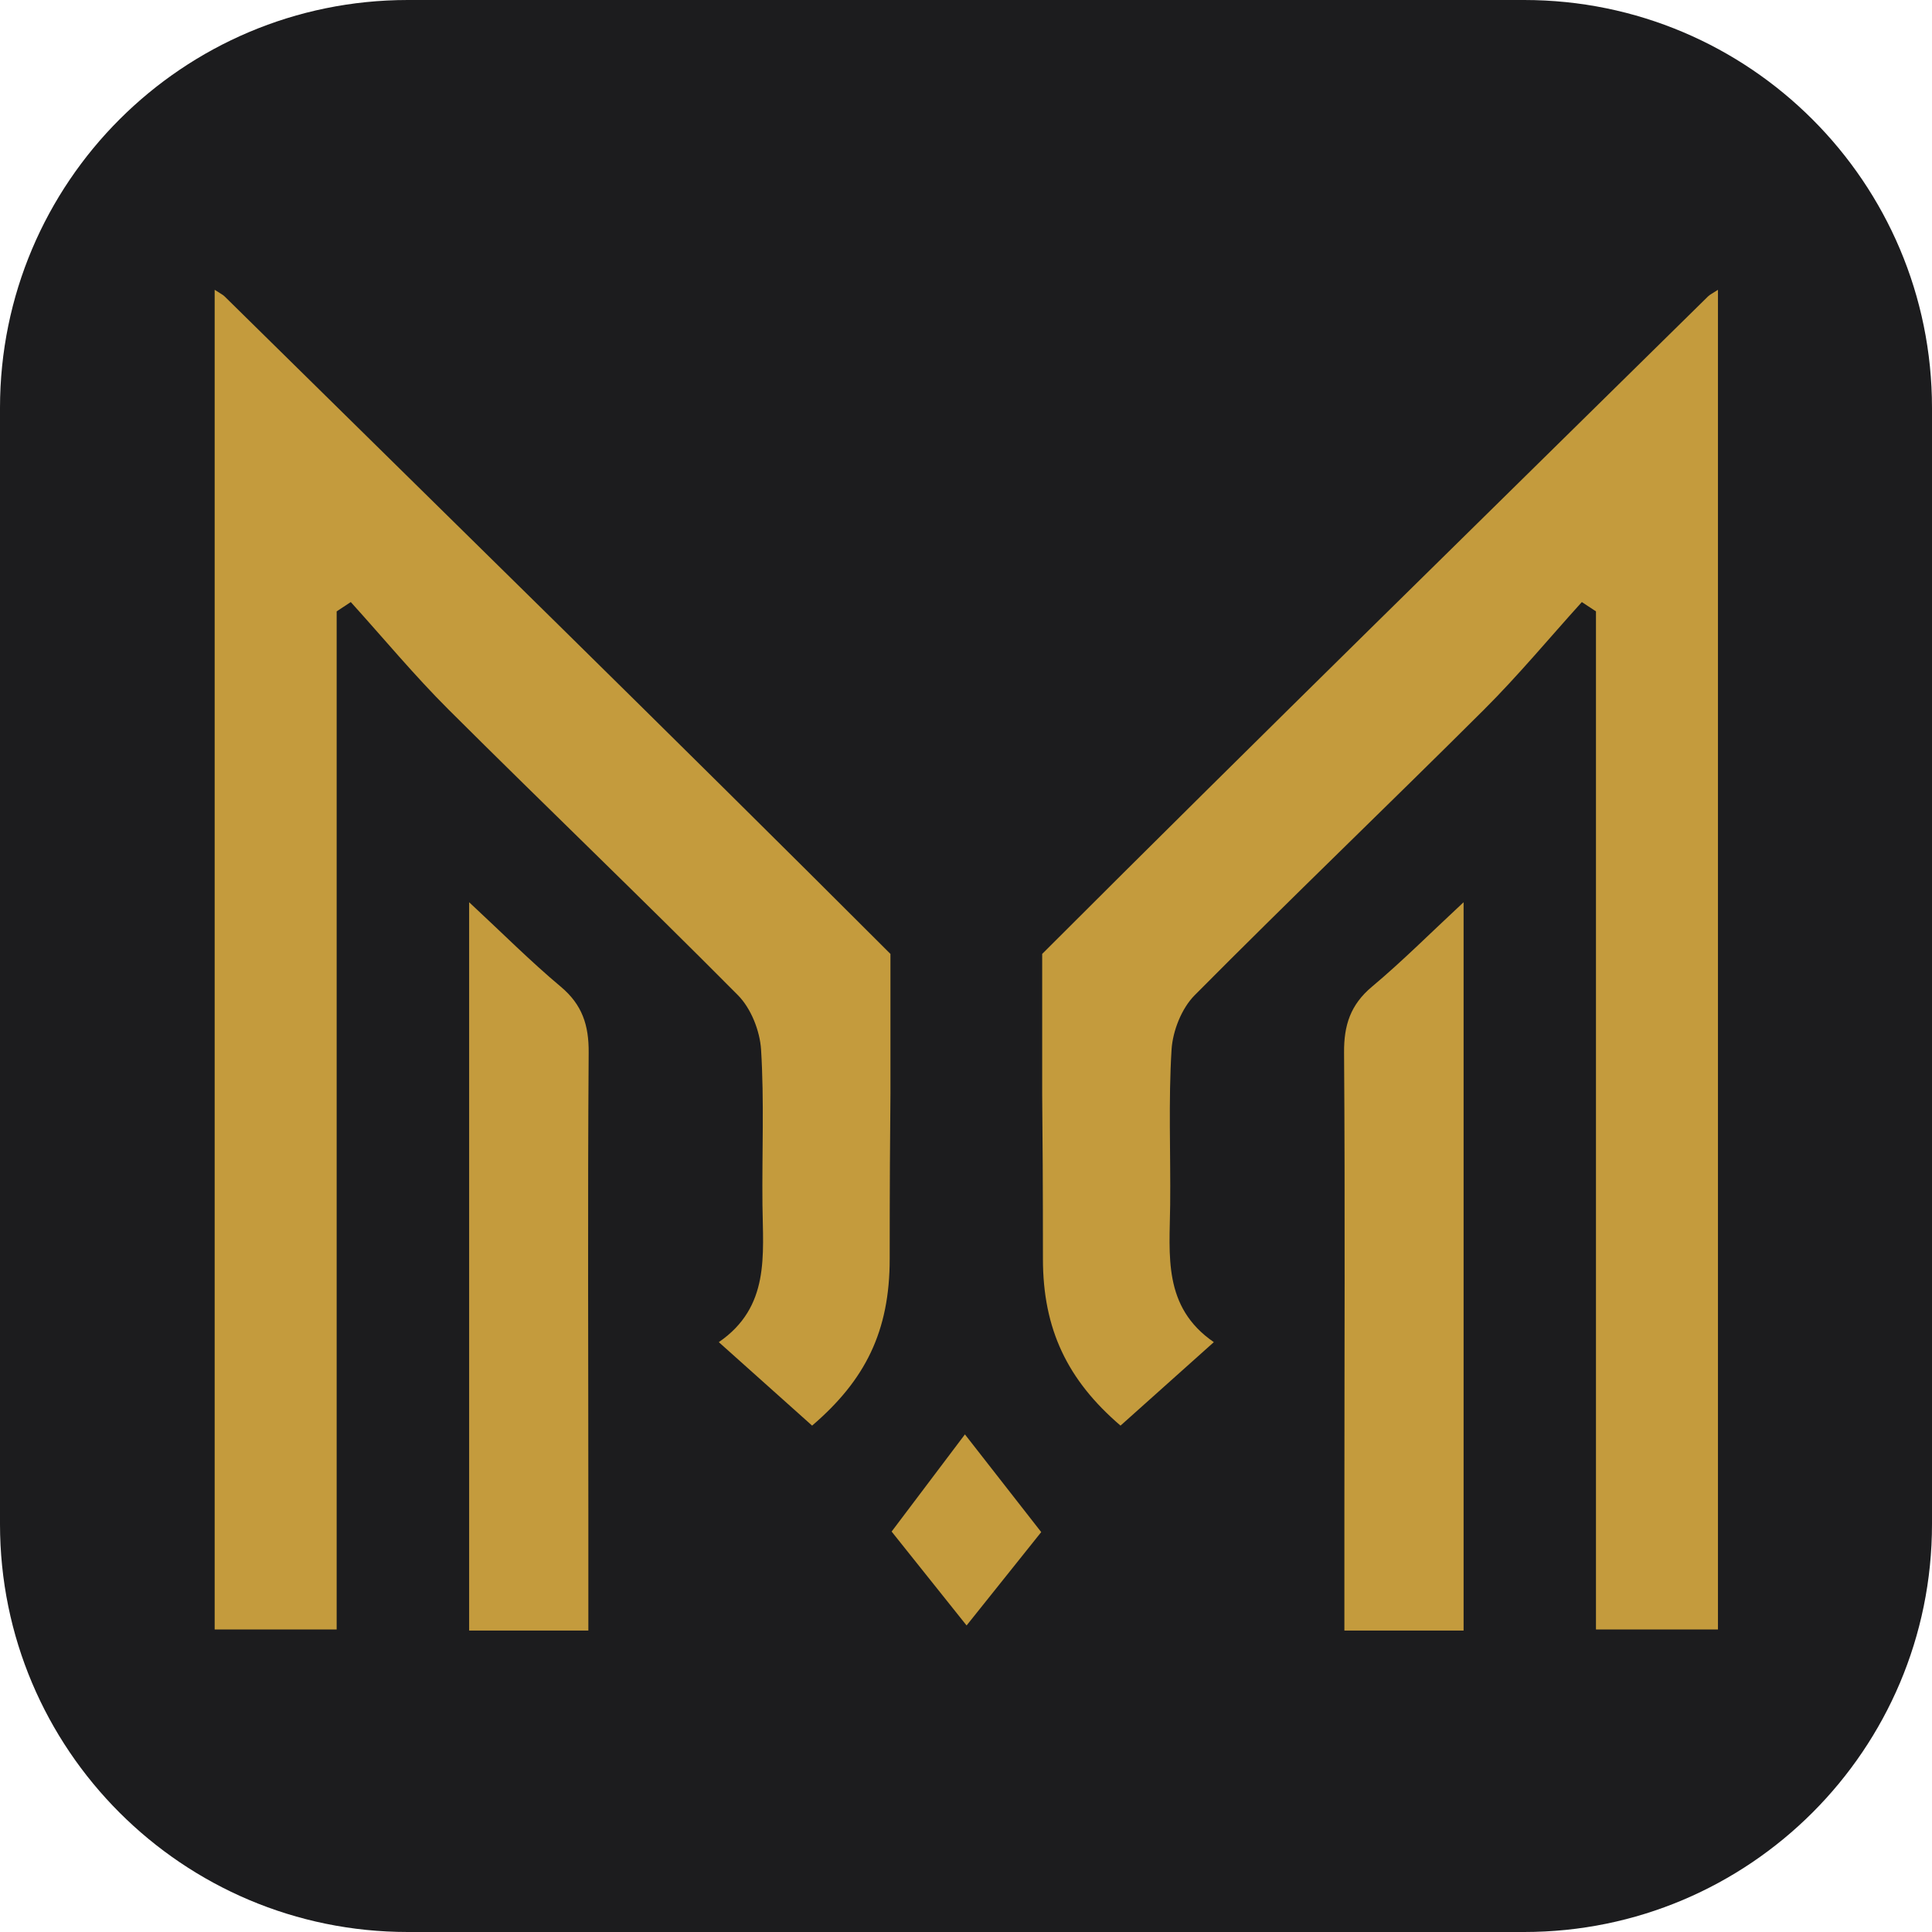
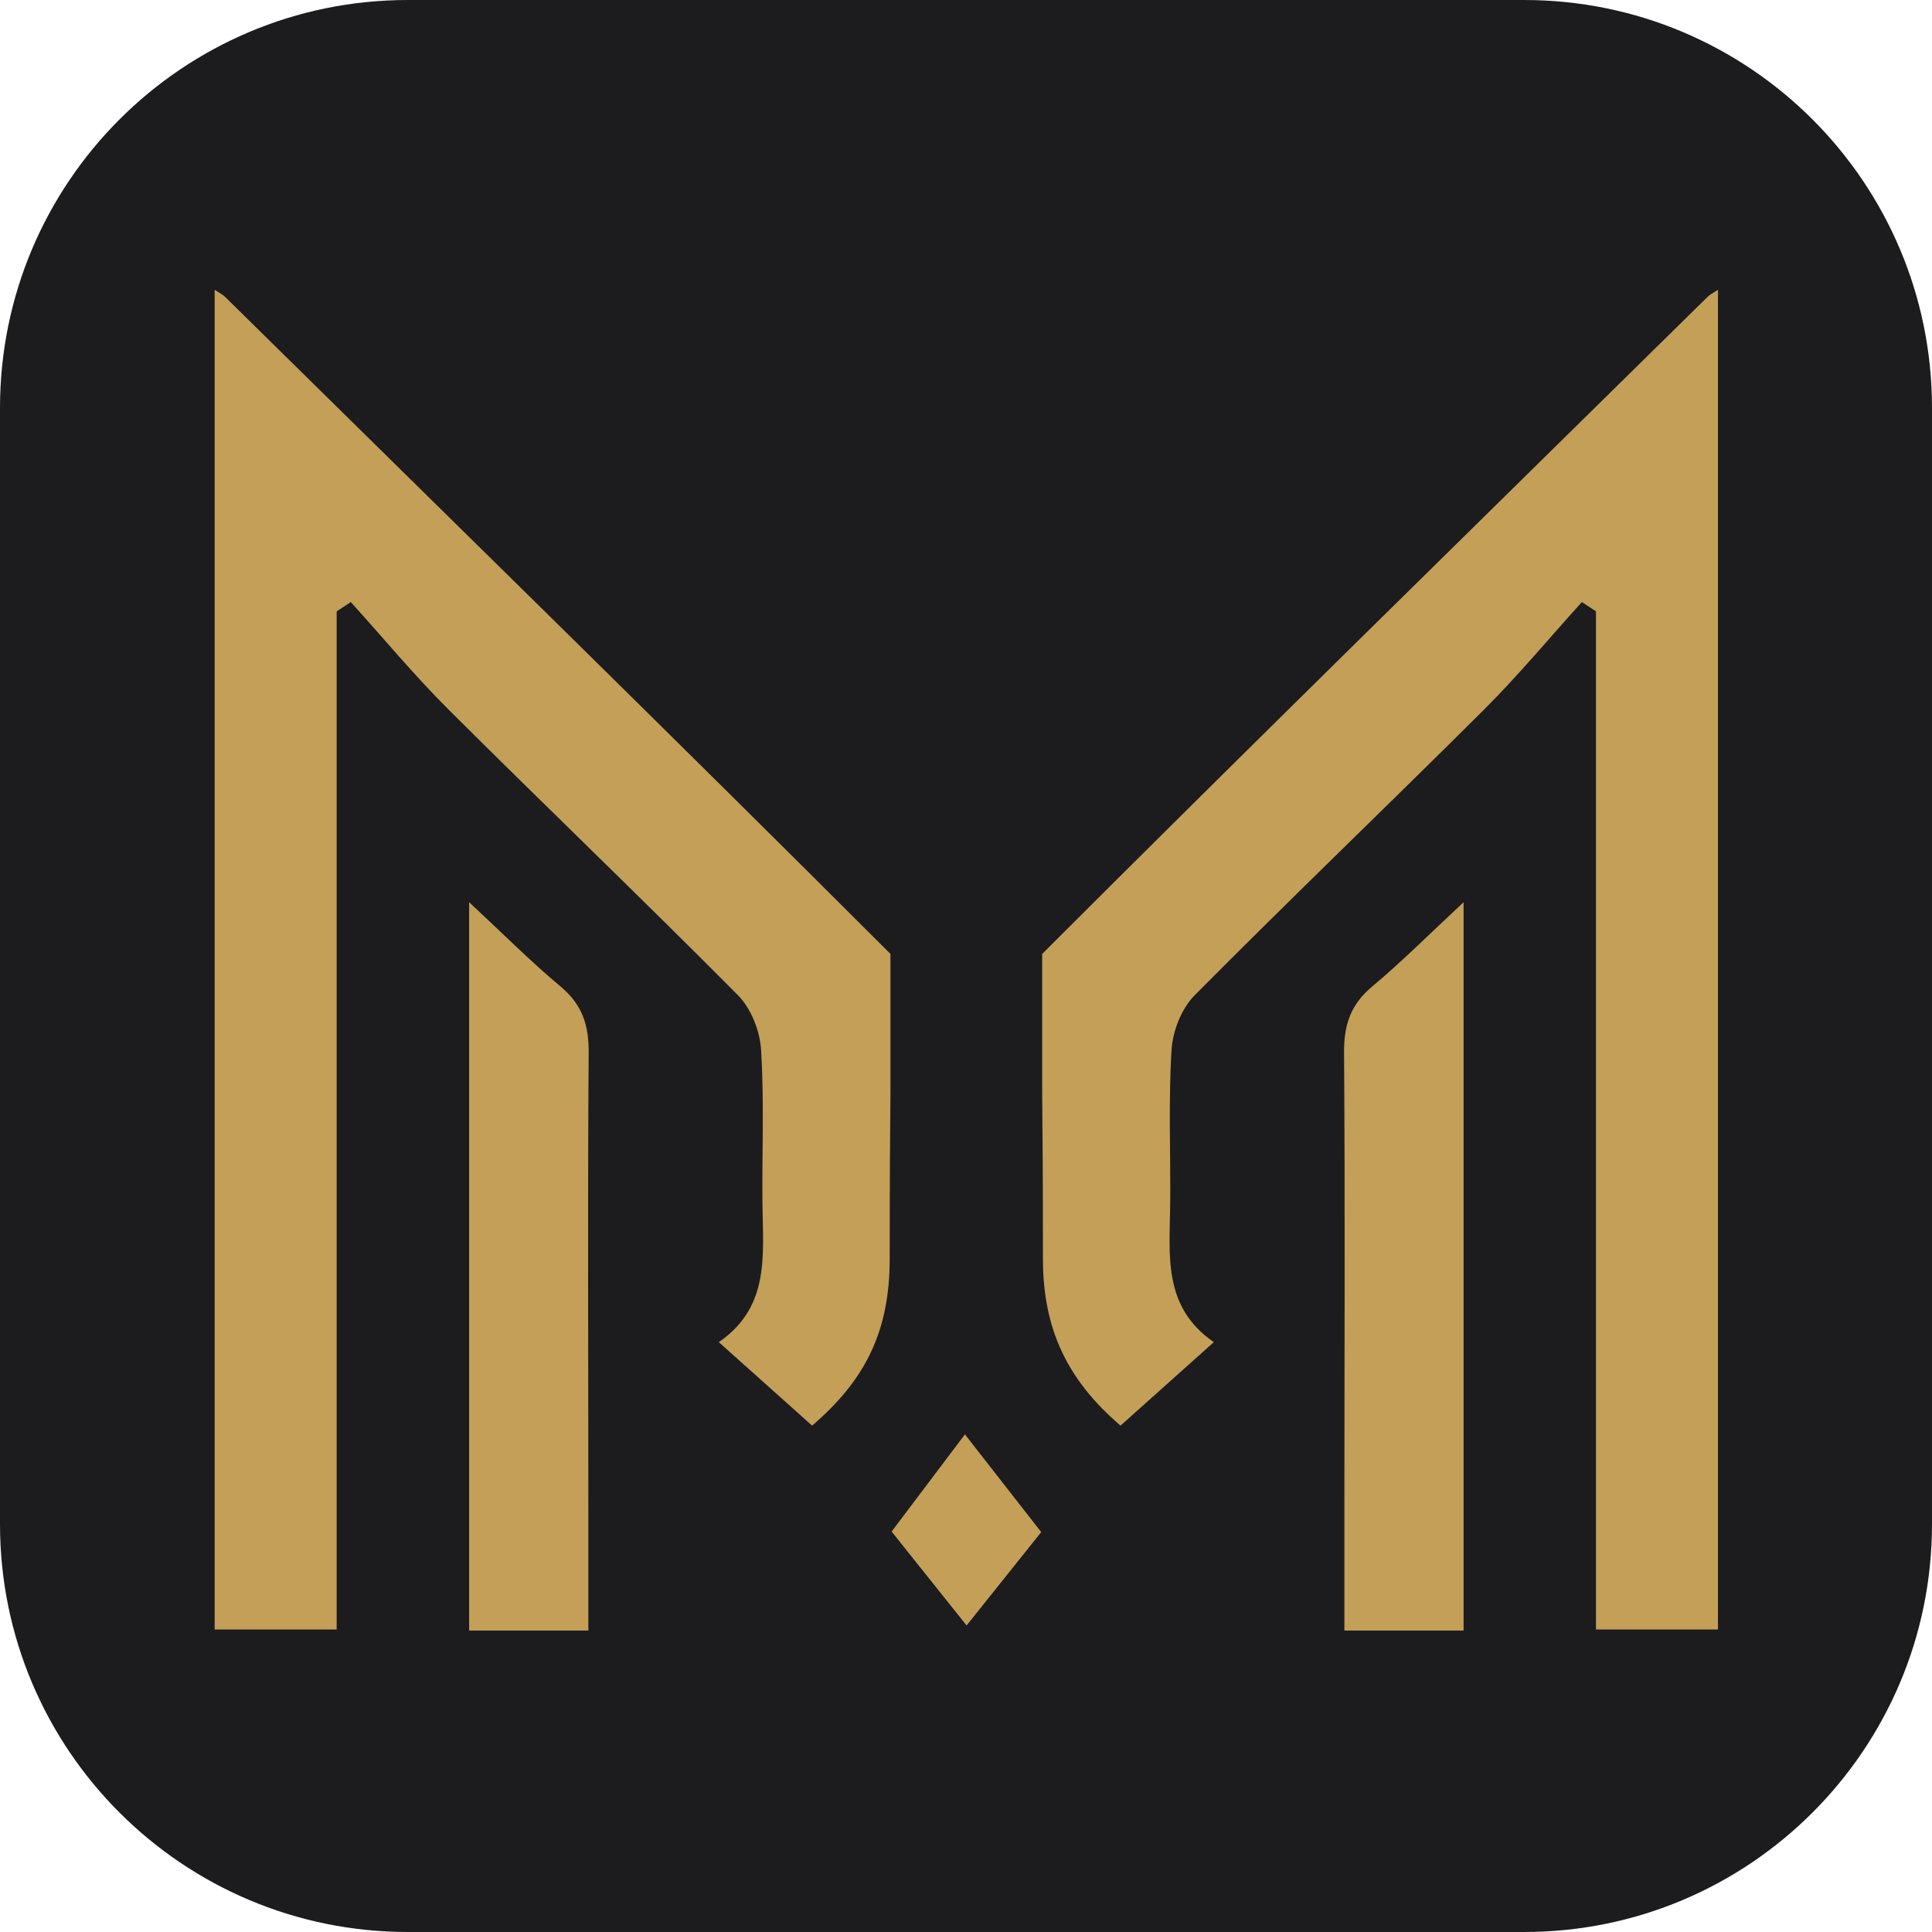
<svg xmlns="http://www.w3.org/2000/svg" viewBox="0 0 180 180">
  <rect width="180" height="180" rx="38" fill="#1C1C1E" />
-   <g transform="translate(20 27) scale(0.997)" fill="#C49B3D">
+   <g transform="translate(20 27) scale(0.997)" fill="#c49f58">
    <path d="m139.55.62c-20.16,19.86-42.18,41.4-62.19,61.41,0,0-.02.02-.03.03v13.07h0c.04,3.85.07,8.86.07,15.43s2.29,11.33,7.25,15.58c2.87-2.57,5.64-5.05,8.72-7.8-4.79-3.29-4.13-8.13-4.08-12.82.05-4.84-.17-9.69.13-14.52.11-1.75.94-3.85,2.16-5.08,8.92-8.99,18.06-17.74,27.03-26.68,3.21-3.2,6.11-6.7,9.15-10.06.44.29.88.58,1.32.87v95.14h11.4V0c-.53.35-.76.45-.93.62Z" />
    <path d="m116.71,125.29h-11.14c0-3.87,0-7.55,0-11.23,0-14.26.07-28.52-.03-42.78-.02-2.56.6-4.47,2.6-6.15,2.82-2.36,5.43-4.98,8.57-7.9v68.05Z" />
    <path d="m.93.62c20.16,19.86,42.18,41.4,62.19,61.41,0,0,.02.02.03.03v13.07h0c-.04,3.85-.07,8.86-.07,15.43,0,6.78-2.29,11.33-7.25,15.58-2.87-2.57-5.64-5.05-8.72-7.8,4.79-3.29,4.13-8.13,4.08-12.82-.05-4.84.17-9.69-.13-14.52-.11-1.75-.94-3.85-2.16-5.08-8.92-8.99-18.06-17.74-27.03-26.68-3.21-3.2-6.11-6.7-9.15-10.06-.44.29-.88.58-1.32.87,0,31.66,0,63.32,0,95.14-4.12,0-7.76,0-11.4,0C0,83.36,0,41.79,0,0c.53.35.76.45.93.62Z" />
    <path d="m23.78,125.29h11.14c0-3.87,0-7.55,0-11.23,0-14.26-.07-28.52.03-42.78.02-2.56-.6-4.47-2.6-6.15-2.82-2.36-5.43-4.98-8.57-7.9,0,22.96,0,45.31,0,68.05Z" />
    <path d="m70.27,124.82c-2.33-2.91-4.55-5.7-7.01-8.78,2.21-2.93,4.41-5.85,6.85-9.08,2.48,3.17,4.72,6.05,7.13,9.13-2.29,2.87-4.56,5.71-6.97,8.72Z" />
  </g>
</svg>
